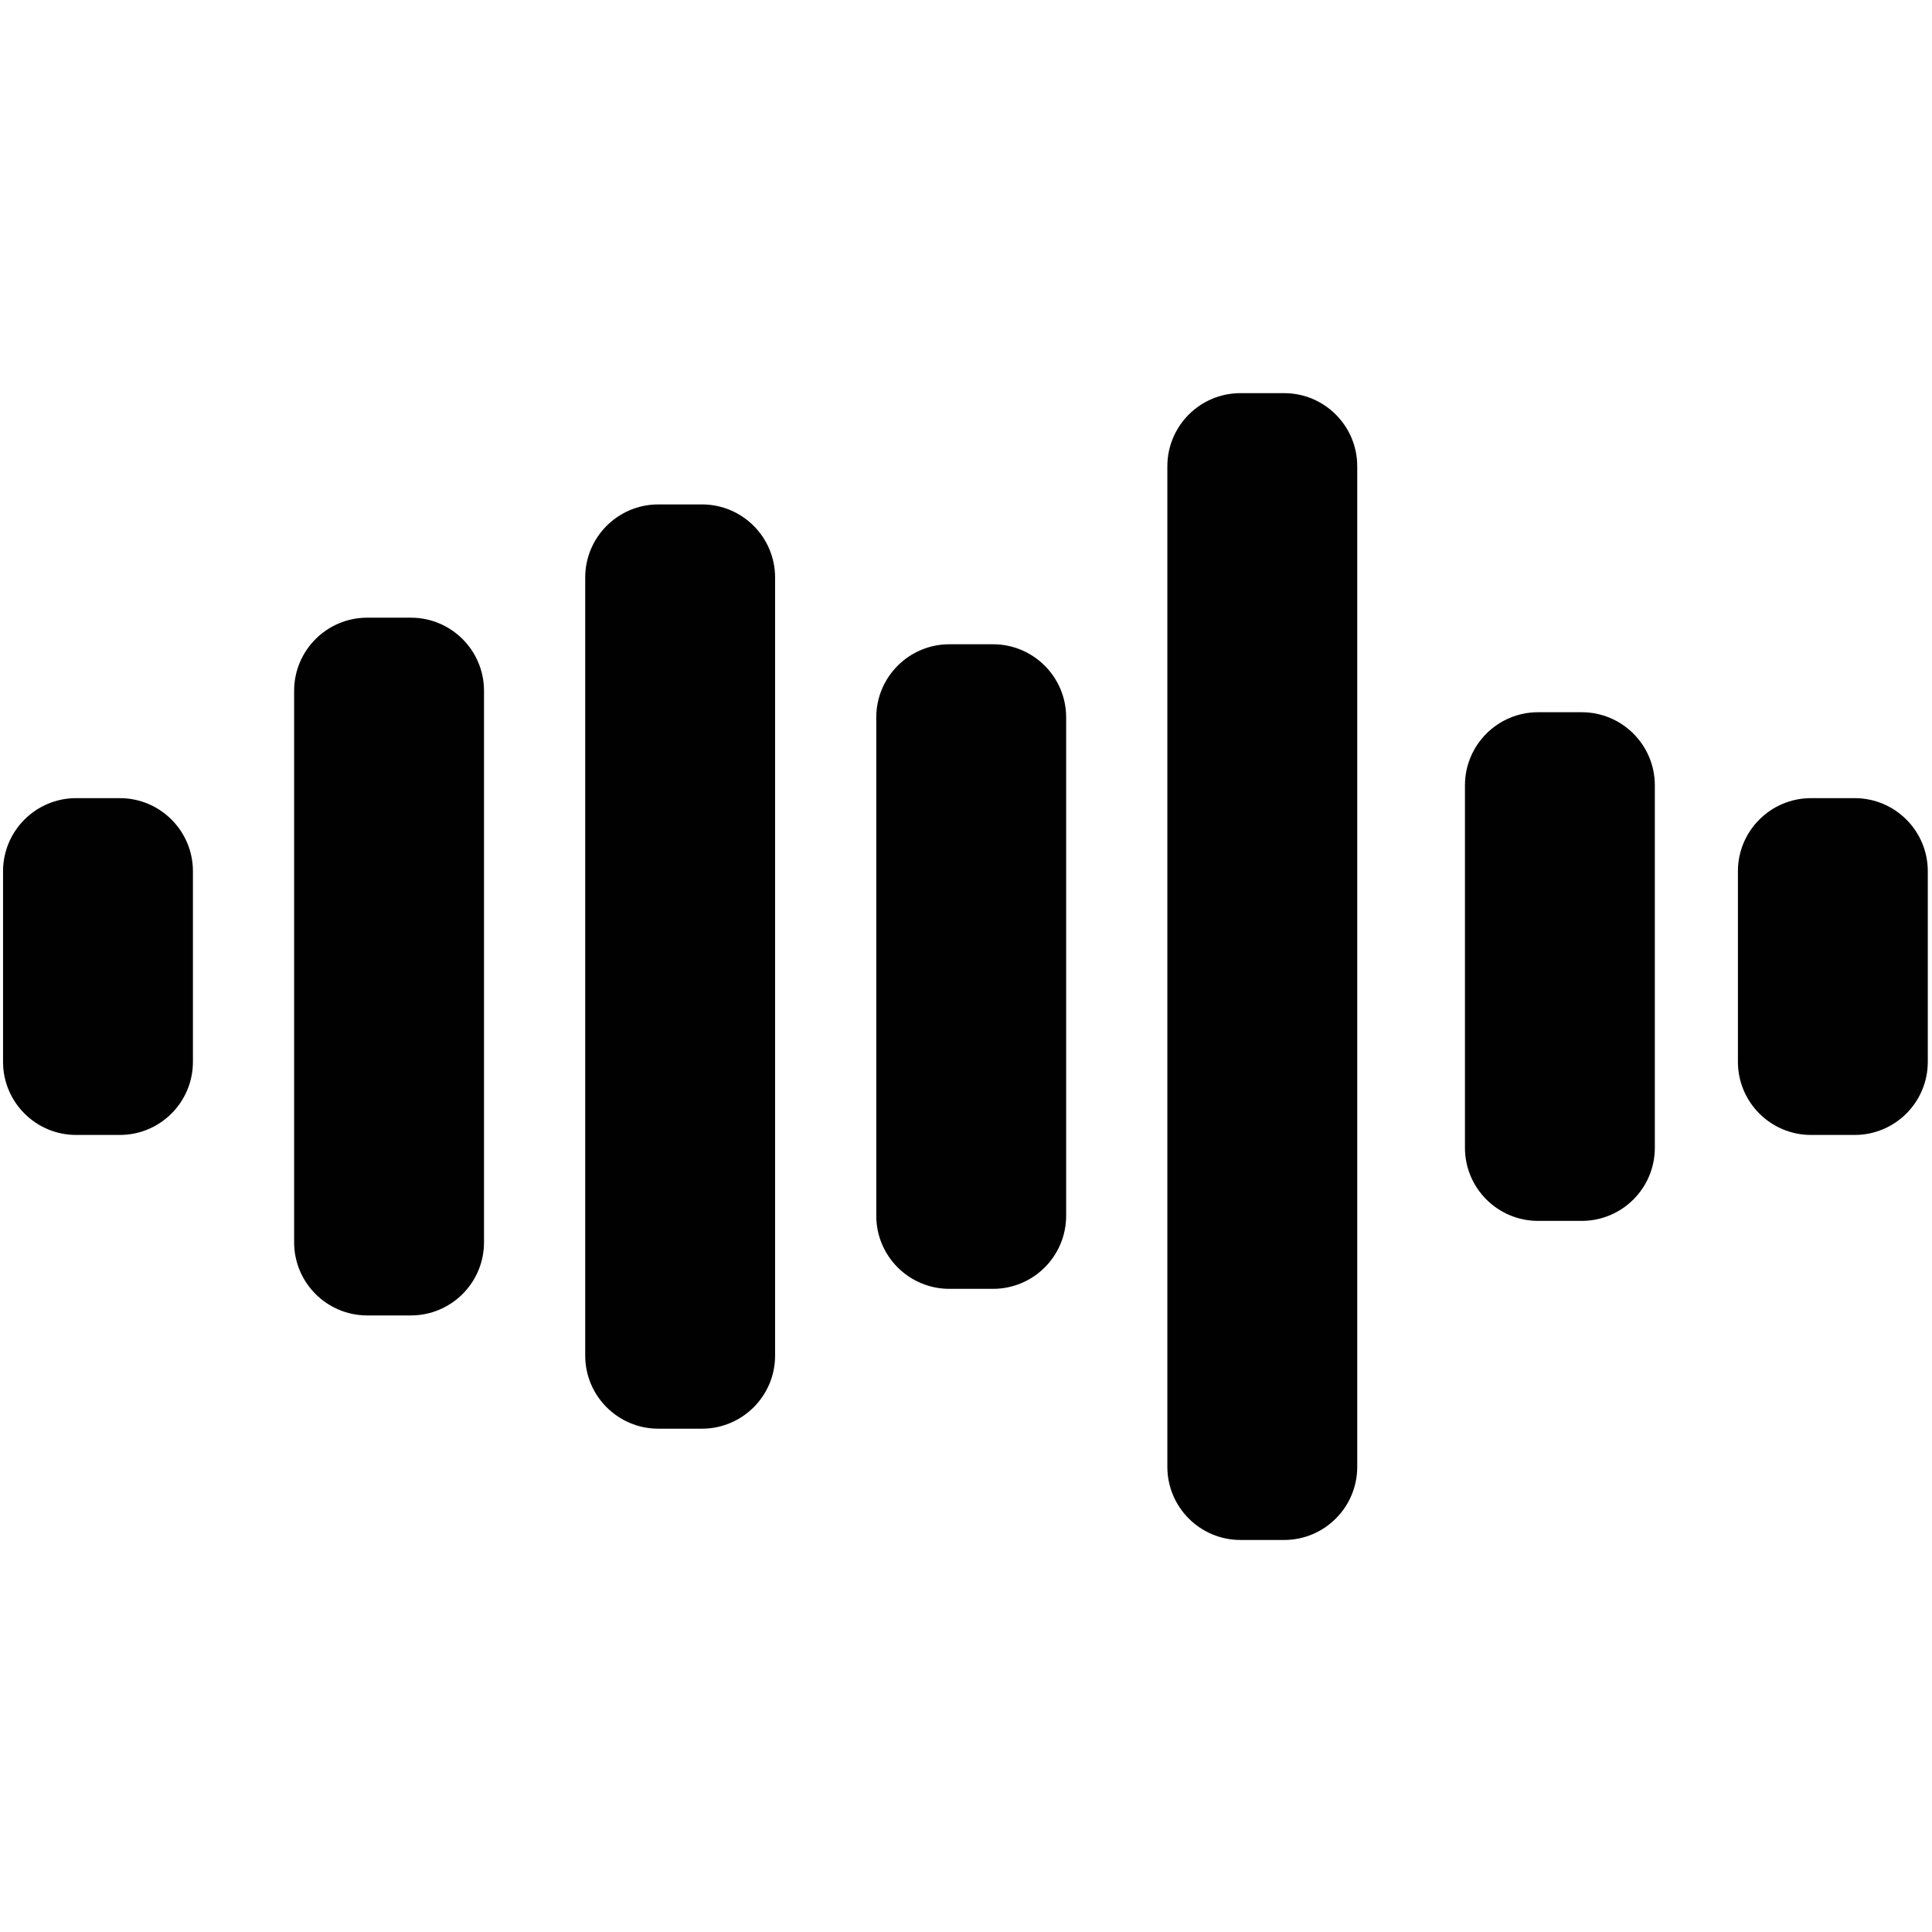
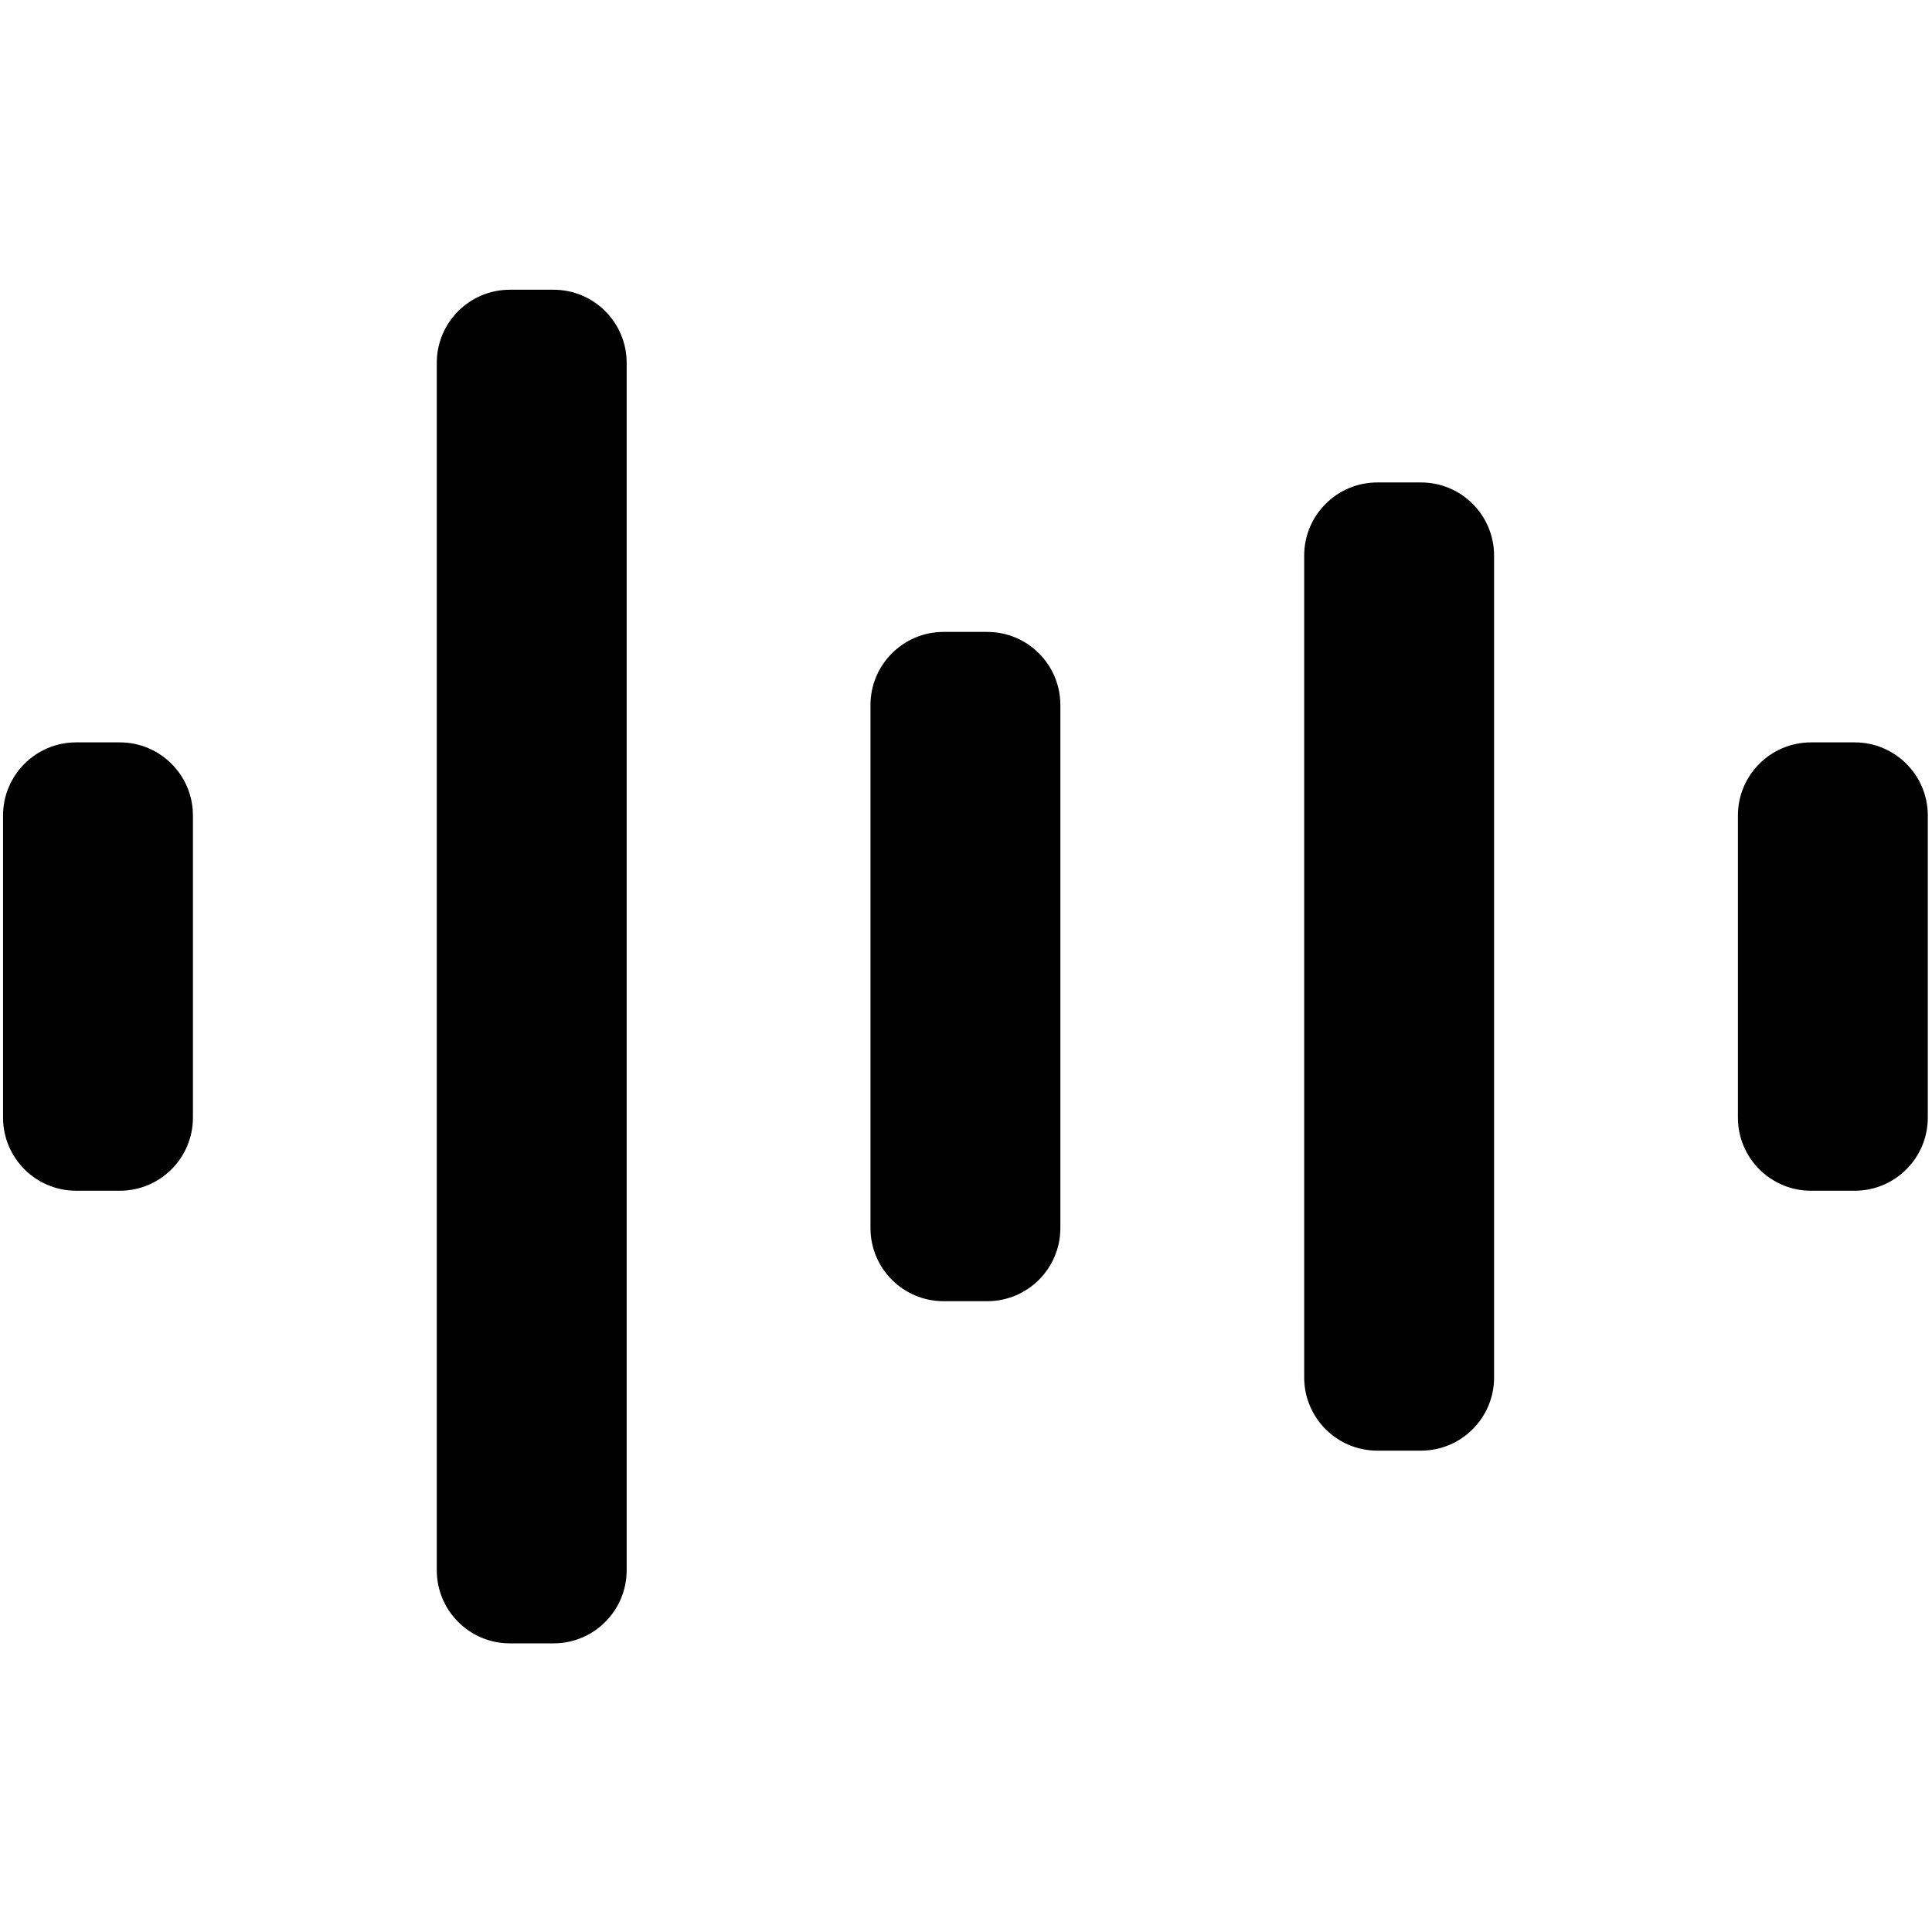
<svg xmlns="http://www.w3.org/2000/svg" id="Layer_44" data-name="Layer 44" viewBox="0 0 850.89 850.9">
  <defs>
    <style>
      .cls-1 {
        fill: #010101;
        stroke-width: 0px;
      }
    </style>
  </defs>
-   <rect class="cls-1" x="1.35" y="351.53" width="83.63" height="148.34" rx="32.21" ry="32.21" transform="translate(86.32 851.39) rotate(-180)" />
-   <rect class="cls-1" x="765.42" y="351.53" width="83.63" height="148.34" rx="32.21" ry="32.21" transform="translate(1614.47 851.39) rotate(-180)" />
-   <rect class="cls-1" x="129.54" y="272.04" width="83.63" height="307.31" rx="32.21" ry="32.21" transform="translate(342.71 851.39) rotate(180)" />
-   <rect class="cls-1" x="257.73" y="222.16" width="83.63" height="407.07" rx="32.21" ry="32.21" transform="translate(599.1 851.39) rotate(180)" />
-   <rect class="cls-1" x="385.93" y="283.75" width="83.63" height="283.89" rx="32.21" ry="32.21" transform="translate(855.49 851.39) rotate(180)" />
-   <rect class="cls-1" x="514.12" y="173.15" width="83.63" height="505.09" rx="32.21" ry="32.21" transform="translate(1111.88 851.39) rotate(180)" />
-   <rect class="cls-1" x="645.2" y="313.68" width="83.63" height="224.03" rx="32.21" ry="32.21" transform="translate(1374.03 851.39) rotate(180)" />
+   <rect class="cls-1" x="1.35" y="326.96" width="83.63" height="197.47" rx="32.21" ry="32.21" transform="translate(86.32 851.39) rotate(180)" />
+   <rect class="cls-1" x="765.42" y="326.96" width="83.63" height="197.47" rx="32.21" ry="32.21" transform="translate(1614.47 851.39) rotate(180)" />
+   <rect class="cls-1" x="192.36" y="127.61" width="83.63" height="596.18" rx="32.21" ry="32.21" transform="translate(468.36 851.39) rotate(180)" />
+   <rect class="cls-1" x="383.38" y="278.31" width="83.63" height="294.77" rx="32.21" ry="32.21" transform="translate(850.39 851.39) rotate(180)" />
+   <rect class="cls-1" x="574.4" y="212.49" width="83.63" height="426.42" rx="32.21" ry="32.21" transform="translate(1232.43 851.39) rotate(180)" />
</svg>
